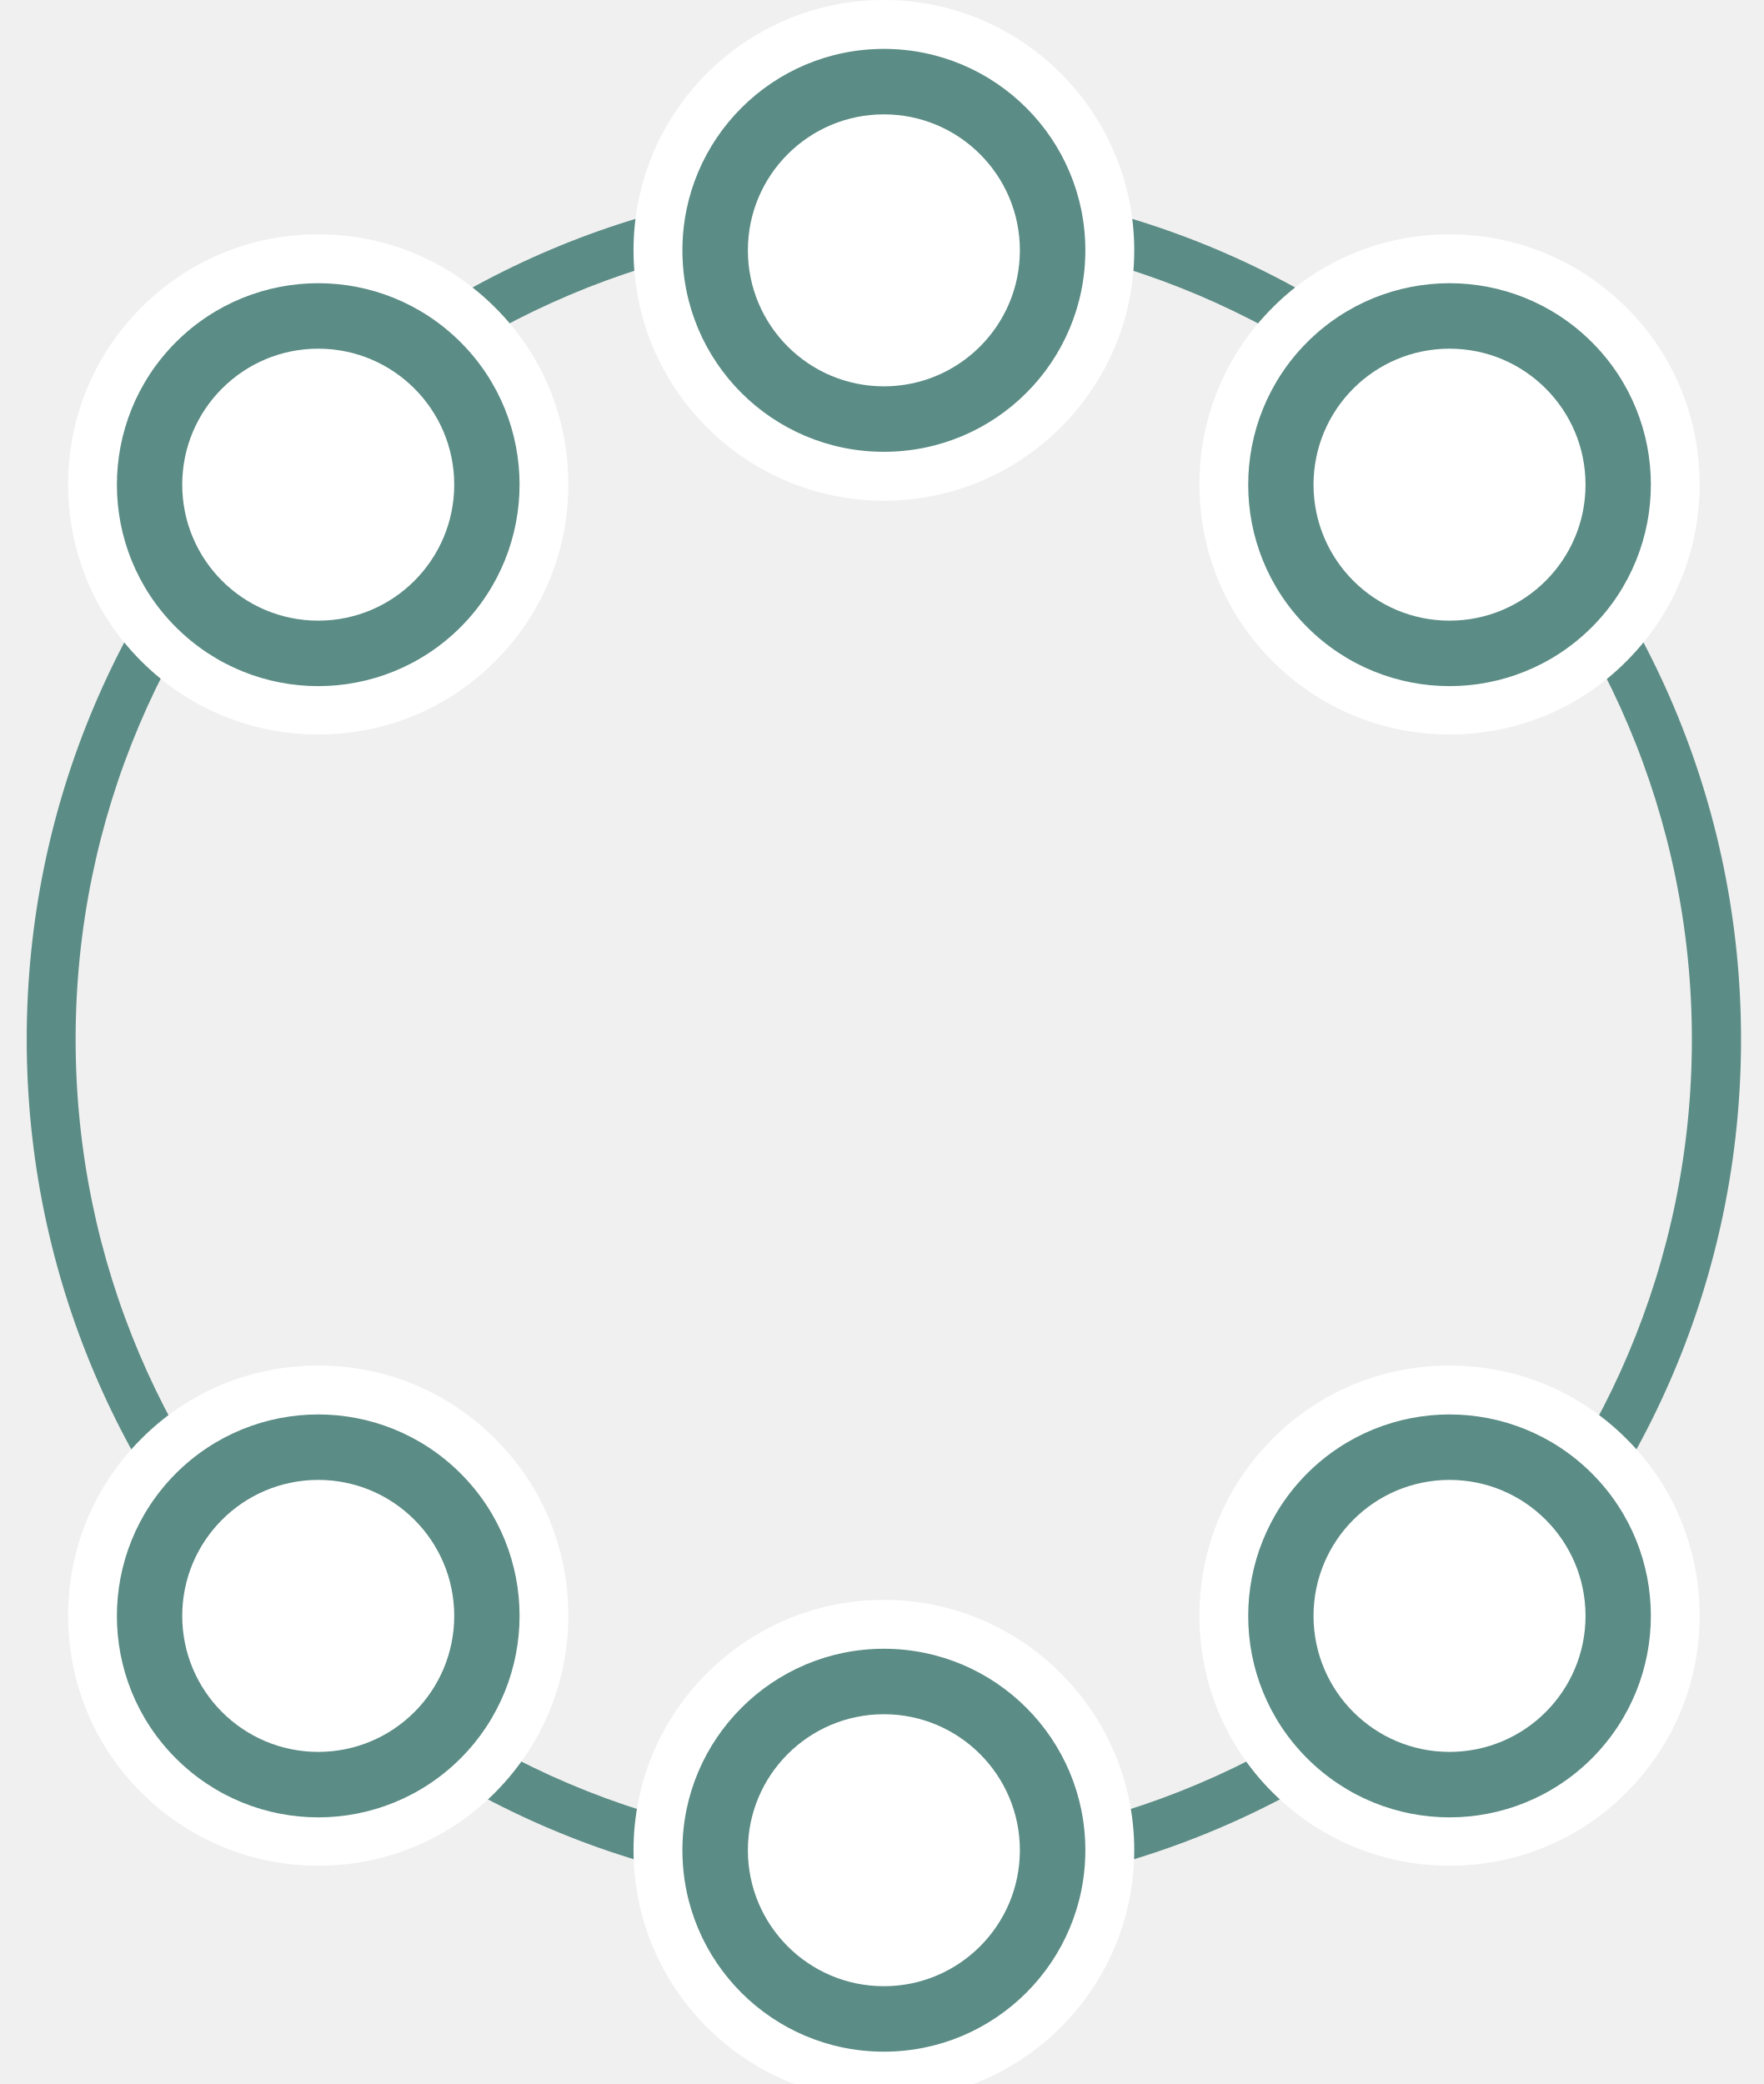
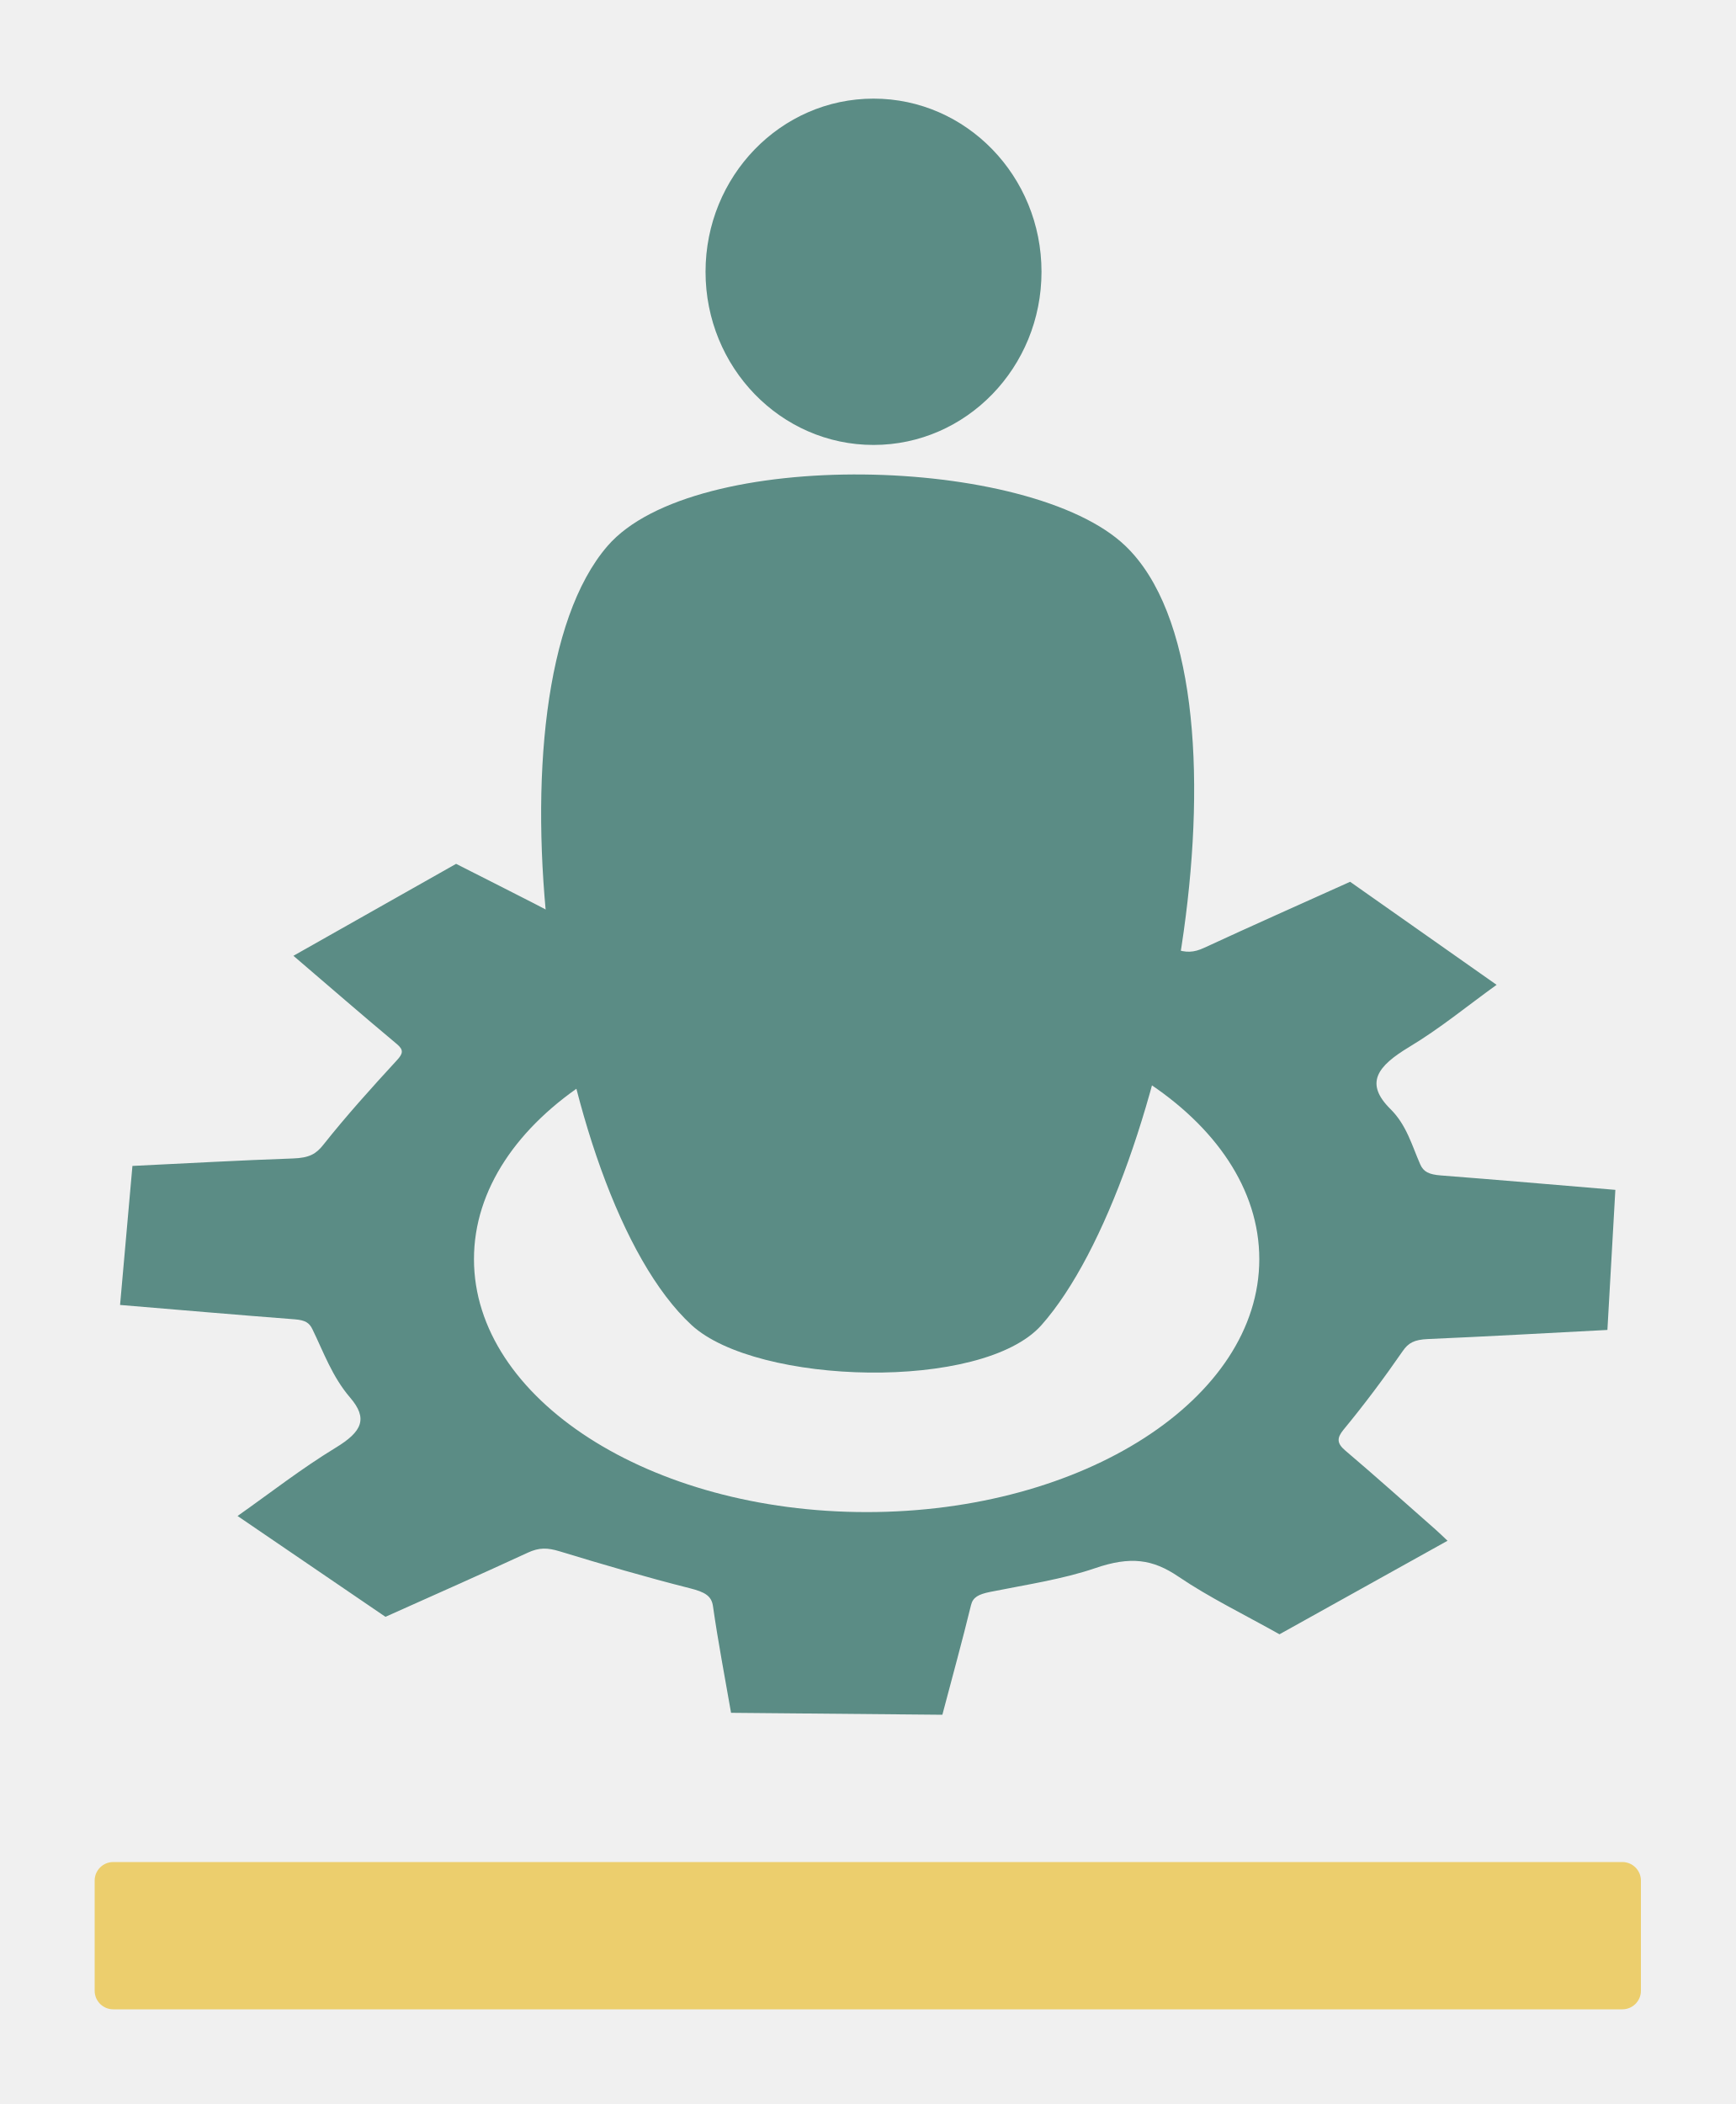
- <svg xmlns="http://www.w3.org/2000/svg" version="1.1" id="Capa_1" x="0px" y="0px" viewBox="0 0 66 78" style="enable-background:new 0 0 66 78;" xml:space="preserve">
+ <svg xmlns="http://www.w3.org/2000/svg" version="1.1" id="Capa_1" x="0px" y="0px" viewBox="0 0 330 400" style="enable-background:new 0 0 330 400;" xml:space="preserve">
  <style type="text/css">
	.st0{fill:#5B8C85;}
- 	.st1{fill:#FFFFFF;}
+ 	.st1{fill:#ECCE6D;}
</style>
  <g>
+     <path class="st1" d="M308.48,382H21.52c-1.94,0-3.52-1.58-3.52-3.52v-20.96c0-1.94,1.58-3.52,3.52-3.52h286.96   c1.94,0,3.52,1.58,3.52,3.52v20.96C312,380.42,310.42,382,308.48,382z" />
    <g>
-       <path class="st0" d="M33.08,70.98C15.39,70.98,1,56.59,1,38.9S15.39,6.82,33.08,6.82S65.16,21.21,65.16,38.9    S50.77,70.98,33.08,70.98z M33.08,8.66C16.4,8.66,2.83,22.22,2.83,38.9S16.4,69.15,33.08,69.15c16.68,0,30.24-13.57,30.24-30.24    S49.76,8.66,33.08,8.66z" />
+       <path class="st0" d="M198.03,251.91c-11.21,12.66-54.14,11.43-66.54,0c-26.94-24.85-40.03-120.32-15.97-148.12    c16.39-18.93,80.45-17.29,98.47,0C240.46,129.17,222.4,224.39,198.03,251.91z" />
+       <ellipse class="st0" cx="166.09" cy="51.67" rx="31.94" ry="32.92" />
+       <path class="st0" d="M266.71,256.86c1.05-1.52,2.13-2.18,4.82-2.29c11.29-0.49,22.56-1.13,34.1-1.73c0.5-8.88,1-17.64,1.51-26.63    c-11.37-0.95-22.25-1.9-33.15-2.74c-2.29-0.18-3.33-0.68-3.96-2.13c-1.57-3.57-2.58-7.45-5.64-10.48    c-4.97-4.92-2.54-8.15,3.56-11.82c5.95-3.58,10.98-7.76,16.61-11.81c-9.39-6.61-18.57-13.06-27.85-19.59    c-9.5,4.28-18.69,8.36-27.75,12.55c-2.03,0.94-3.45,0.96-5.63,0.22c-7.29-2.46-14.58-4.97-22.22-6.96    c-4.07-1.06-5.39-2.42-5.49-5.06c-0.25-6.19-1.01-12.36-1.58-18.73c-14.2-0.1-28.09-0.19-42.12-0.29    c-0.32,1.18-0.58,2.07-0.81,2.96c-1.52,5.91-2.97,11.82-4.63,17.72c-0.19,0.69-1.28,1.62-2.29,1.86    c-8.99,2.13-18.03,4.18-27.13,6.12c-1.19,0.25-3.09,0.04-4.09-0.43c-3.98-1.87-7.72-3.95-11.57-5.92    c-4.84-2.48-9.71-4.93-14.68-7.45c-10.5,5.93-20.63,11.66-30.93,17.48c6.68,5.72,13.1,11.29,19.68,16.79    c1.34,1.12,1.13,1.83,0.03,3.03c-4.87,5.29-9.67,10.62-14,16.08c-1.39,1.76-2.65,2.52-5.79,2.63    c-10.07,0.35-20.14,0.92-30.53,1.42c-0.79,8.91-1.57,17.64-2.35,26.43c11.4,0.95,22.29,1.89,33.2,2.73    c2.02,0.16,2.77,0.66,3.36,1.86c2.15,4.4,3.76,9.03,7.18,13.02c3.43,3.99,2.29,6.47-2.73,9.52c-6.6,4.02-12.38,8.56-18.67,12.99    c9.48,6.46,18.74,12.78,28.12,19.17c9.21-4.13,18.21-8.1,27.05-12.19c2.18-1.01,3.74-0.97,6.07-0.26    c8.15,2.48,16.37,4.9,24.77,7.02c2.85,0.72,4.1,1.45,4.38,3.38c0.96,6.74,2.25,13.45,3.44,20.3c13.52,0.12,26.74,0.25,40.18,0.37    c1.87-7.1,3.77-13.97,5.45-20.86c0.36-1.48,1.41-2.04,3.61-2.49c6.75-1.36,13.83-2.41,19.99-4.52c6.71-2.3,10.92-1.73,15.84,1.61    c5.8,3.94,12.66,7.28,19.21,10.96c10.8-6.01,21.3-11.85,31.95-17.78c-0.87-0.82-1.56-1.5-2.31-2.16    c-5.69-5.01-11.31-10.05-17.14-15c-1.62-1.38-1.61-2.38-0.33-3.95C259.48,266.93,263.21,261.92,266.71,256.86z M164.78,287.47    c-41.23,0-74.66-21.53-74.66-48.09s33.43-48.09,74.66-48.09c41.23,0,74.66,21.53,74.66,48.09S206.02,287.47,164.78,287.47z" />
    </g>
-     <g>
-       <g>
-         <circle class="st0" cx="33.08" cy="9.37" r="8.45" />
-         <path class="st1" d="M33.08,1.83c4.16,0,7.54,3.37,7.54,7.54s-3.37,7.54-7.54,7.54s-7.54-3.37-7.54-7.54S28.92,1.83,33.08,1.83      M33.08,0c-5.17,0-9.37,4.2-9.37,9.37s4.2,9.37,9.37,9.37s9.37-4.2,9.37-9.37S38.24,0,33.08,0L33.08,0z" />
-       </g>
-       <circle class="st1" cx="33.08" cy="9.37" r="5.09" />
-     </g>
-     <g>
-       <g>
-         <circle class="st0" cx="33.08" cy="69.25" r="8.45" />
-         <path class="st1" d="M33.08,61.71c4.16,0,7.54,3.37,7.54,7.54c0,4.16-3.37,7.54-7.54,7.54s-7.54-3.37-7.54-7.54     C25.54,65.09,28.92,61.71,33.08,61.71 M33.08,59.88c-5.17,0-9.37,4.2-9.37,9.37s4.2,9.37,9.37,9.37s9.37-4.2,9.37-9.37     S38.24,59.88,33.08,59.88L33.08,59.88z" />
-       </g>
-       <circle class="st1" cx="33.08" cy="69.25" r="5.09" />
-     </g>
-     <g>
-       <g>
-         <path class="st0" d="M11.91,26.59c-2.26,0-4.38-0.88-5.98-2.48c-1.6-1.6-2.48-3.72-2.48-5.98c0-2.26,0.88-4.38,2.48-5.98     s3.72-2.48,5.98-2.48c2.26,0,4.38,0.88,5.98,2.48c1.6,1.6,2.48,3.72,2.48,5.98c0,2.26-0.88,4.38-2.48,5.98     C16.29,25.71,14.17,26.59,11.91,26.59z" />
-         <path class="st1" d="M11.91,10.6c1.93,0,3.86,0.74,5.33,2.21c2.94,2.94,2.94,7.71,0,10.66c-1.47,1.47-3.4,2.21-5.33,2.21     s-3.86-0.74-5.33-2.21c-2.94-2.94-2.94-7.71,0-10.66C8.05,11.34,9.98,10.6,11.91,10.6 M11.91,8.77c-2.5,0-4.86,0.97-6.62,2.74     c-1.77,1.77-2.74,4.12-2.74,6.62c0,2.5,0.97,4.86,2.74,6.62c1.77,1.77,4.12,2.74,6.62,2.74c2.5,0,4.86-0.97,6.62-2.74     c1.77-1.77,2.74-4.12,2.74-6.62c0-2.5-0.97-4.86-2.74-6.62C16.76,9.74,14.41,8.77,11.91,8.77L11.91,8.77z" />
-       </g>
-       <circle class="st1" cx="11.91" cy="18.14" r="5.09" />
-     </g>
-     <g>
-       <g>
-         <path class="st0" d="M54.25,68.93c-2.26,0-4.38-0.88-5.98-2.48c-1.6-1.6-2.48-3.72-2.48-5.98c0-2.26,0.88-4.38,2.48-5.98     c1.6-1.6,3.72-2.48,5.98-2.48c2.26,0,4.38,0.88,5.98,2.48c1.6,1.6,2.48,3.72,2.48,5.98c0,2.26-0.88,4.38-2.48,5.98     C58.63,68.05,56.51,68.93,54.25,68.93z" />
-         <path class="st1" d="M54.25,52.94c1.93,0,3.86,0.74,5.33,2.21c2.94,2.94,2.94,7.71,0,10.66c-1.47,1.47-3.4,2.21-5.33,2.21     c-1.93,0-3.86-0.74-5.33-2.21c-2.94-2.94-2.94-7.71,0-10.66C50.39,53.68,52.32,52.94,54.25,52.94 M54.25,51.11     c-2.5,0-4.86,0.97-6.62,2.74c-1.77,1.77-2.74,4.12-2.74,6.62c0,2.5,0.97,4.86,2.74,6.62s4.12,2.74,6.62,2.74     c2.5,0,4.86-0.97,6.62-2.74c1.77-1.77,2.74-4.12,2.74-6.62c0-2.5-0.97-4.86-2.74-6.62C59.1,52.08,56.75,51.11,54.25,51.11     L54.25,51.11z" />
-       </g>
-       <circle class="st1" cx="54.25" cy="60.48" r="5.09" />
-     </g>
-     <g>
-       <g>
-         <path class="st0" d="M54.25,26.59c-2.26,0-4.38-0.88-5.98-2.48c-1.6-1.6-2.48-3.72-2.48-5.98c0-2.26,0.88-4.38,2.48-5.98     c1.6-1.6,3.72-2.48,5.98-2.48c2.26,0,4.38,0.88,5.98,2.48c1.6,1.6,2.48,3.72,2.48,5.98c0,2.26-0.88,4.38-2.48,5.98     C58.63,25.71,56.51,26.59,54.25,26.59z" />
-         <path class="st1" d="M54.25,10.6c1.93,0,3.86,0.74,5.33,2.21c2.94,2.94,2.94,7.71,0,10.66c-1.47,1.47-3.4,2.21-5.33,2.21     c-1.93,0-3.86-0.74-5.33-2.21c-2.94-2.94-2.94-7.71,0-10.66C50.39,11.34,52.32,10.6,54.25,10.6 M54.25,8.77     c-2.5,0-4.86,0.97-6.62,2.74c-1.77,1.77-2.74,4.12-2.74,6.62c0,2.5,0.97,4.86,2.74,6.62c1.77,1.77,4.12,2.74,6.62,2.74     c2.5,0,4.86-0.97,6.62-2.74c1.77-1.77,2.74-4.12,2.74-6.62c0-2.5-0.97-4.86-2.74-6.62S56.75,8.77,54.25,8.77L54.25,8.77z" />
-       </g>
-       <circle class="st1" cx="54.25" cy="18.14" r="5.09" />
-     </g>
-     <g>
-       <path class="st0" d="M11.91,68.93c-2.26,0-4.38-0.88-5.98-2.48c-1.6-1.6-2.48-3.72-2.48-5.98c0-2.26,0.88-4.38,2.48-5.98    c1.6-1.6,3.72-2.48,5.98-2.48c2.26,0,4.38,0.88,5.98,2.48c1.6,1.6,2.48,3.72,2.48,5.98c0,2.26-0.88,4.38-2.48,5.98    C16.29,68.05,14.17,68.93,11.91,68.93z" />
-       <path class="st1" d="M11.91,52.94c1.93,0,3.86,0.74,5.33,2.21c2.94,2.94,2.94,7.71,0,10.66c-1.47,1.47-3.4,2.21-5.33,2.21    s-3.86-0.74-5.33-2.21c-2.94-2.94-2.94-7.71,0-10.66C8.05,53.68,9.98,52.94,11.91,52.94 M11.91,51.11c-2.5,0-4.86,0.97-6.62,2.74    c-1.77,1.77-2.74,4.12-2.74,6.62c0,2.5,0.97,4.86,2.74,6.62s4.12,2.74,6.62,2.74c2.5,0,4.86-0.97,6.62-2.74s2.74-4.12,2.74-6.62    c0-2.5-0.97-4.86-2.74-6.62C16.76,52.08,14.41,51.11,11.91,51.11L11.91,51.11z" />
-     </g>
-     <circle class="st1" cx="11.91" cy="60.48" r="5.09" />
  </g>
</svg>
